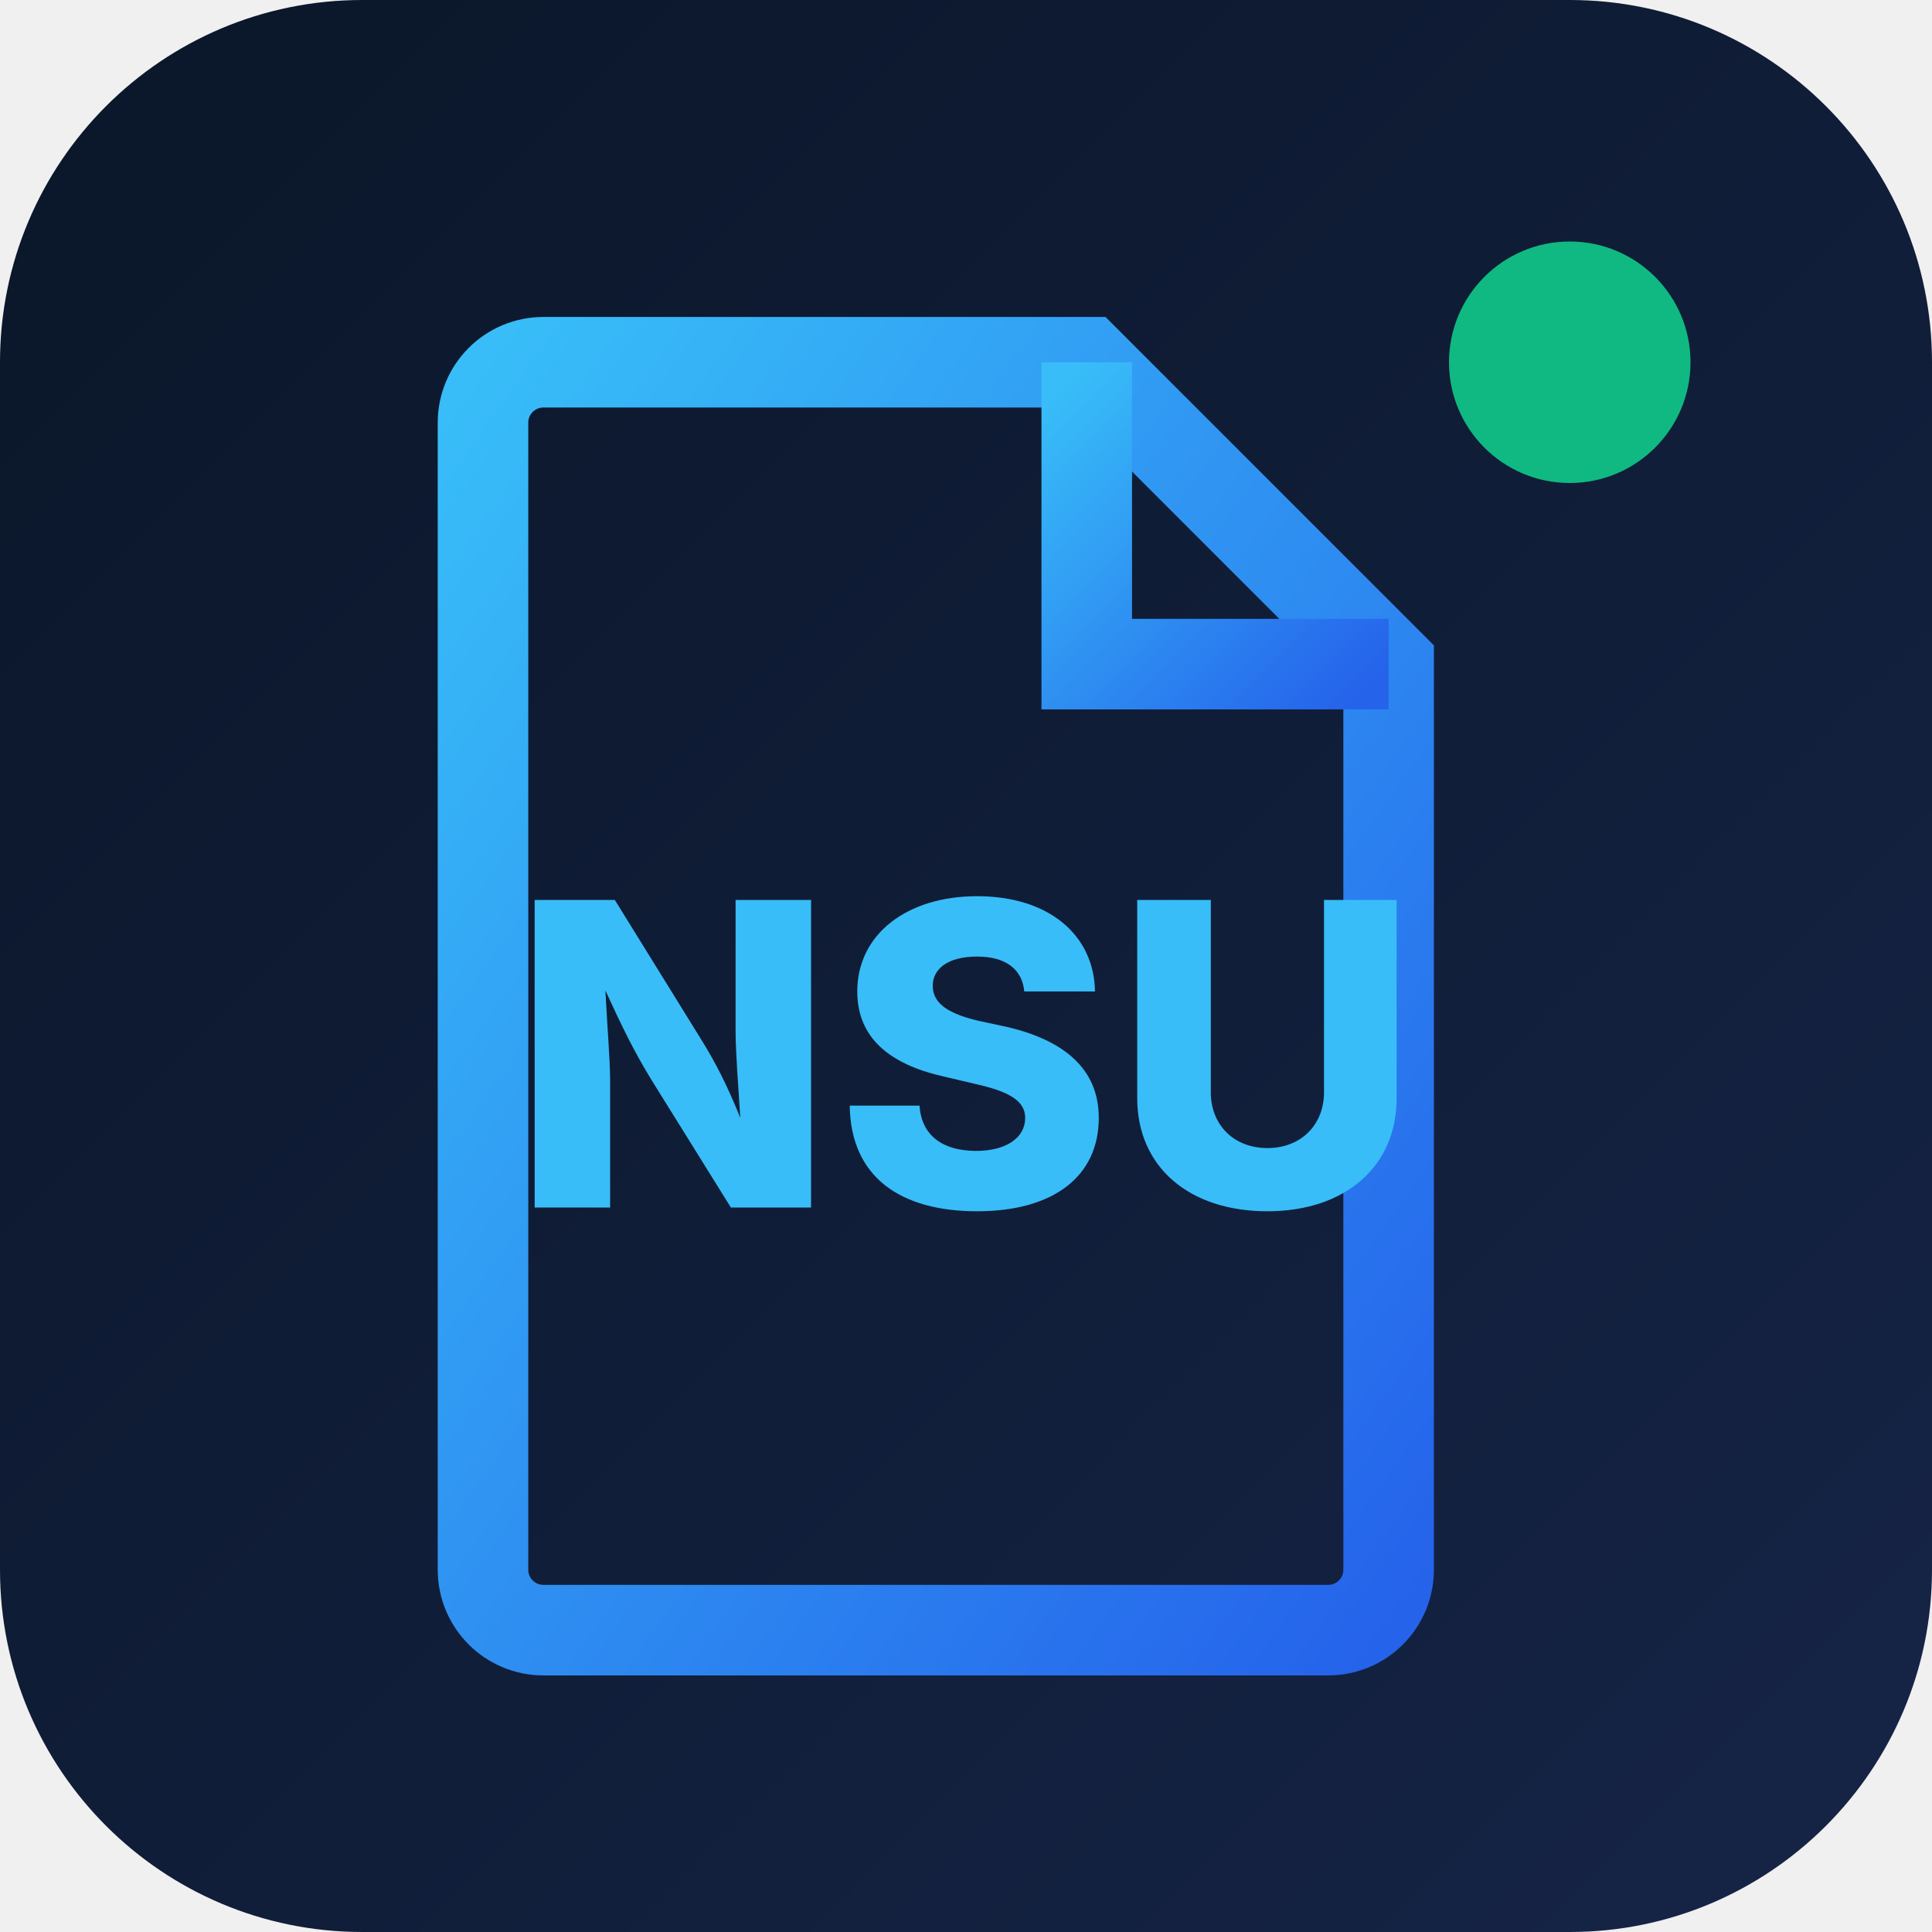
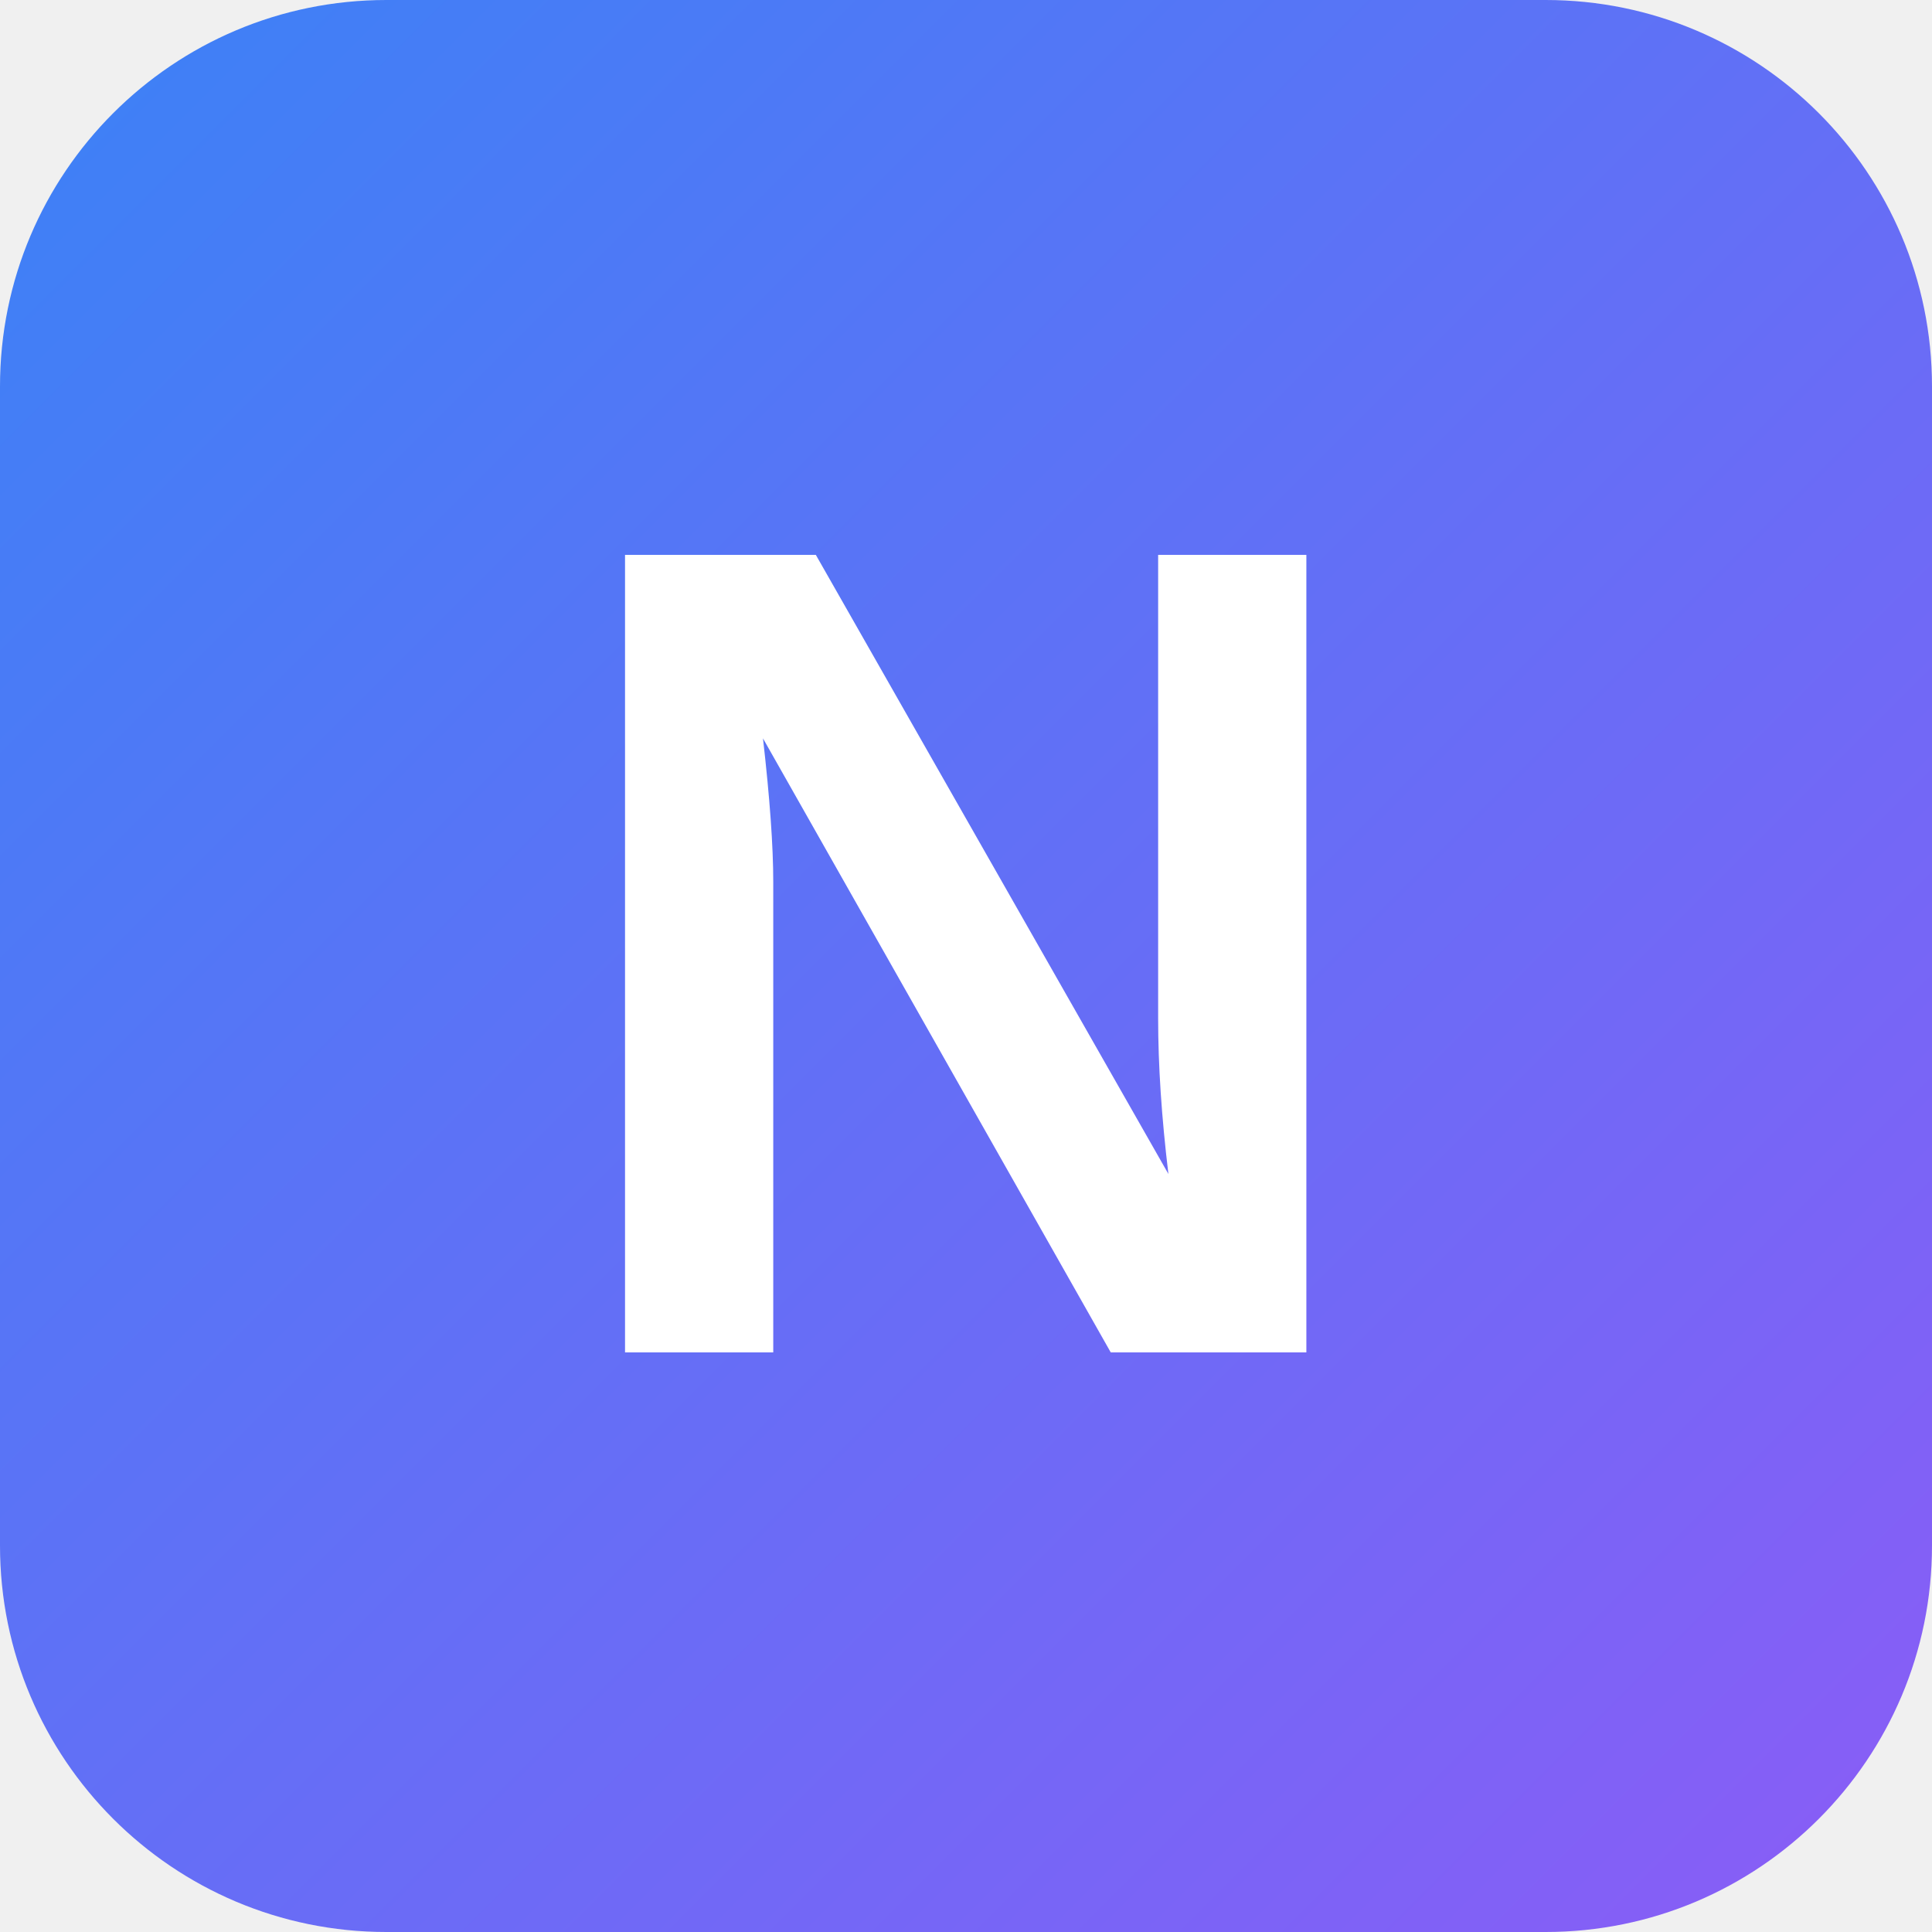
- <svg xmlns="http://www.w3.org/2000/svg" viewBox="0 0 32 32">
+ <svg xmlns="http://www.w3.org/2000/svg" viewBox="0 0 100 100">
  <defs>
-     <linearGradient id="bgGrad" x1="0%" y1="0%" x2="100%" y2="100%">
-       <stop offset="0%" stop-color="#0A1628" />
-       <stop offset="100%" stop-color="#162447" />
-     </linearGradient>
-     <linearGradient id="iconGrad" x1="0%" y1="0%" x2="100%" y2="100%">
-       <stop offset="0%" stop-color="#38BDF8" />
-       <stop offset="100%" stop-color="#2563EB" />
+     <linearGradient id="grad" x1="0%" y1="0%" x2="100%" y2="100%">
+       <stop offset="0%" style="stop-color:#3b82f6;stop-opacity:1" />
+       <stop offset="100%" style="stop-color:#8b5cf6;stop-opacity:1" />
    </linearGradient>
  </defs>
-   <rect width="32" height="32" rx="6" fill="url(#bgGrad)" />
-   <path d="M9 6h9l5 5v15a1 1 0 01-1 1H9a1 1 0 01-1-1V7a1 1 0 011-1z" fill="none" stroke="url(#iconGrad)" stroke-width="1.5" />
-   <path d="M18 6v5h5" fill="none" stroke="url(#iconGrad)" stroke-width="1.5" />
-   <text x="16" y="20" text-anchor="middle" font-family="Inter, Arial, sans-serif" font-size="7" font-weight="800" fill="#38BDF8">NSU</text>
-   <circle cx="26" cy="6" r="2" fill="#10B981" />
+   <rect width="100" height="100" rx="20" fill="url(#grad)" />
+   <text x="50" y="70" font-family="Arial, sans-serif" font-size="60" font-weight="bold" fill="white" text-anchor="middle">N</text>
</svg>
